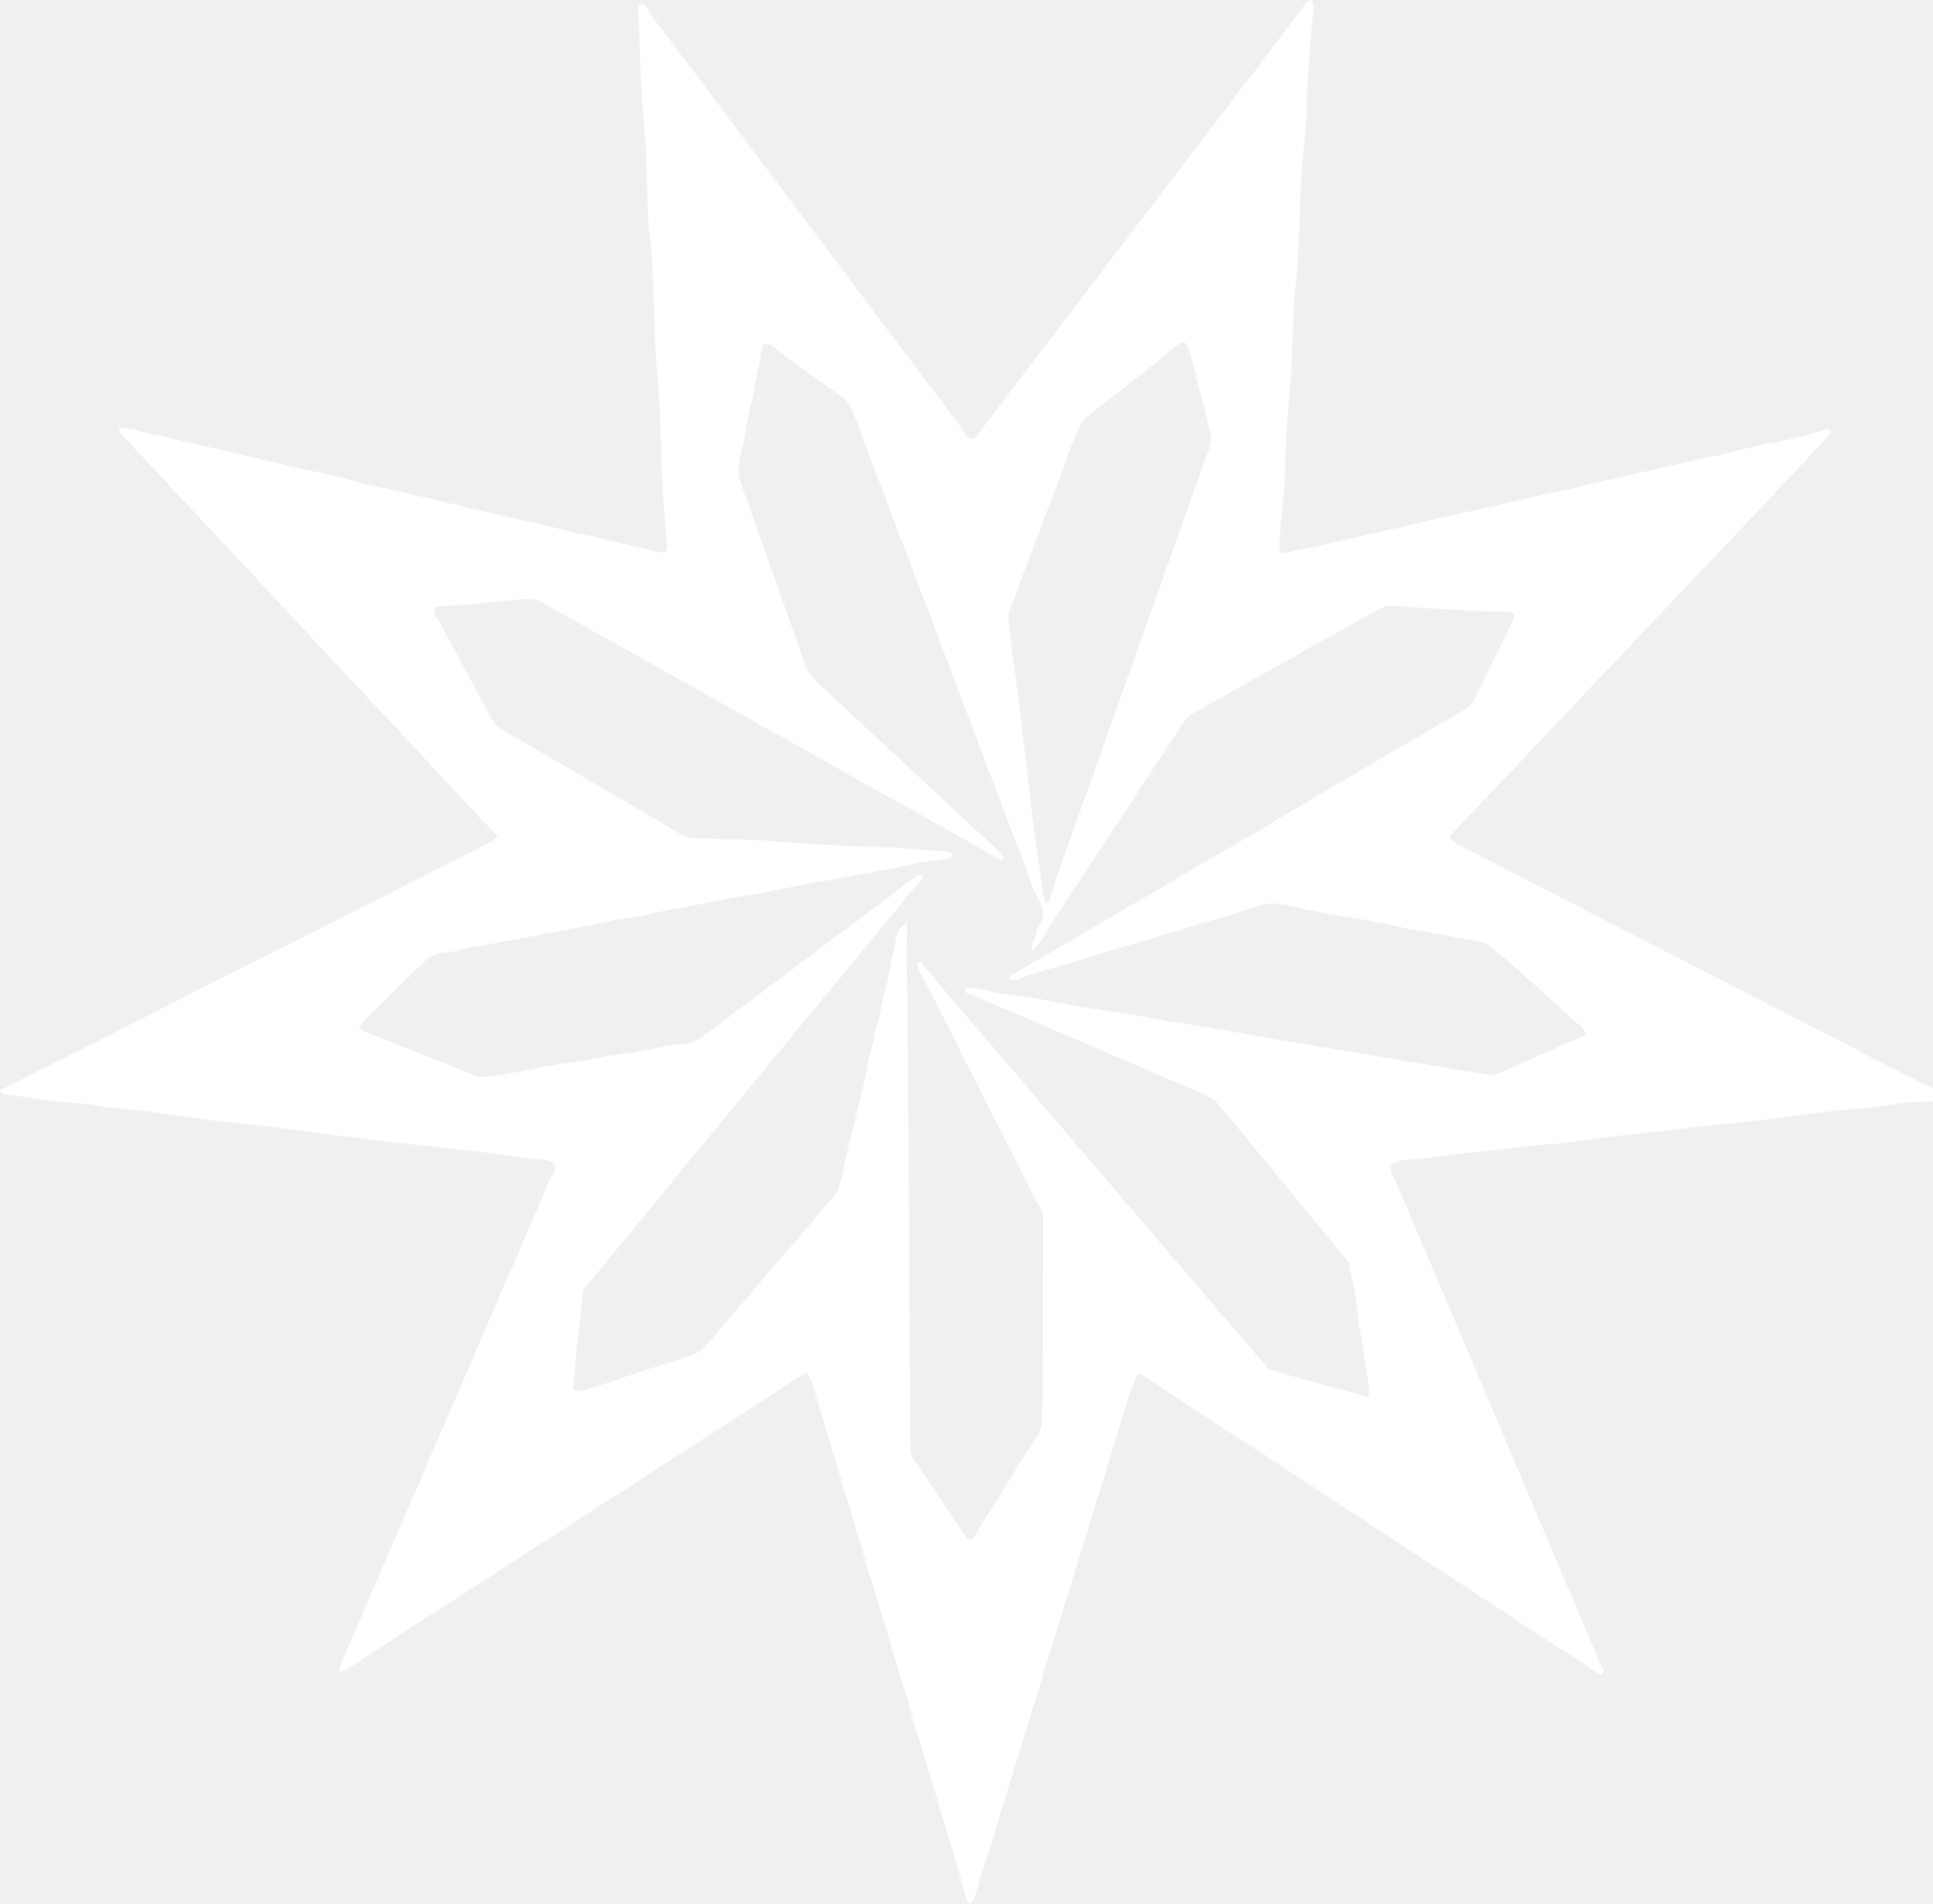
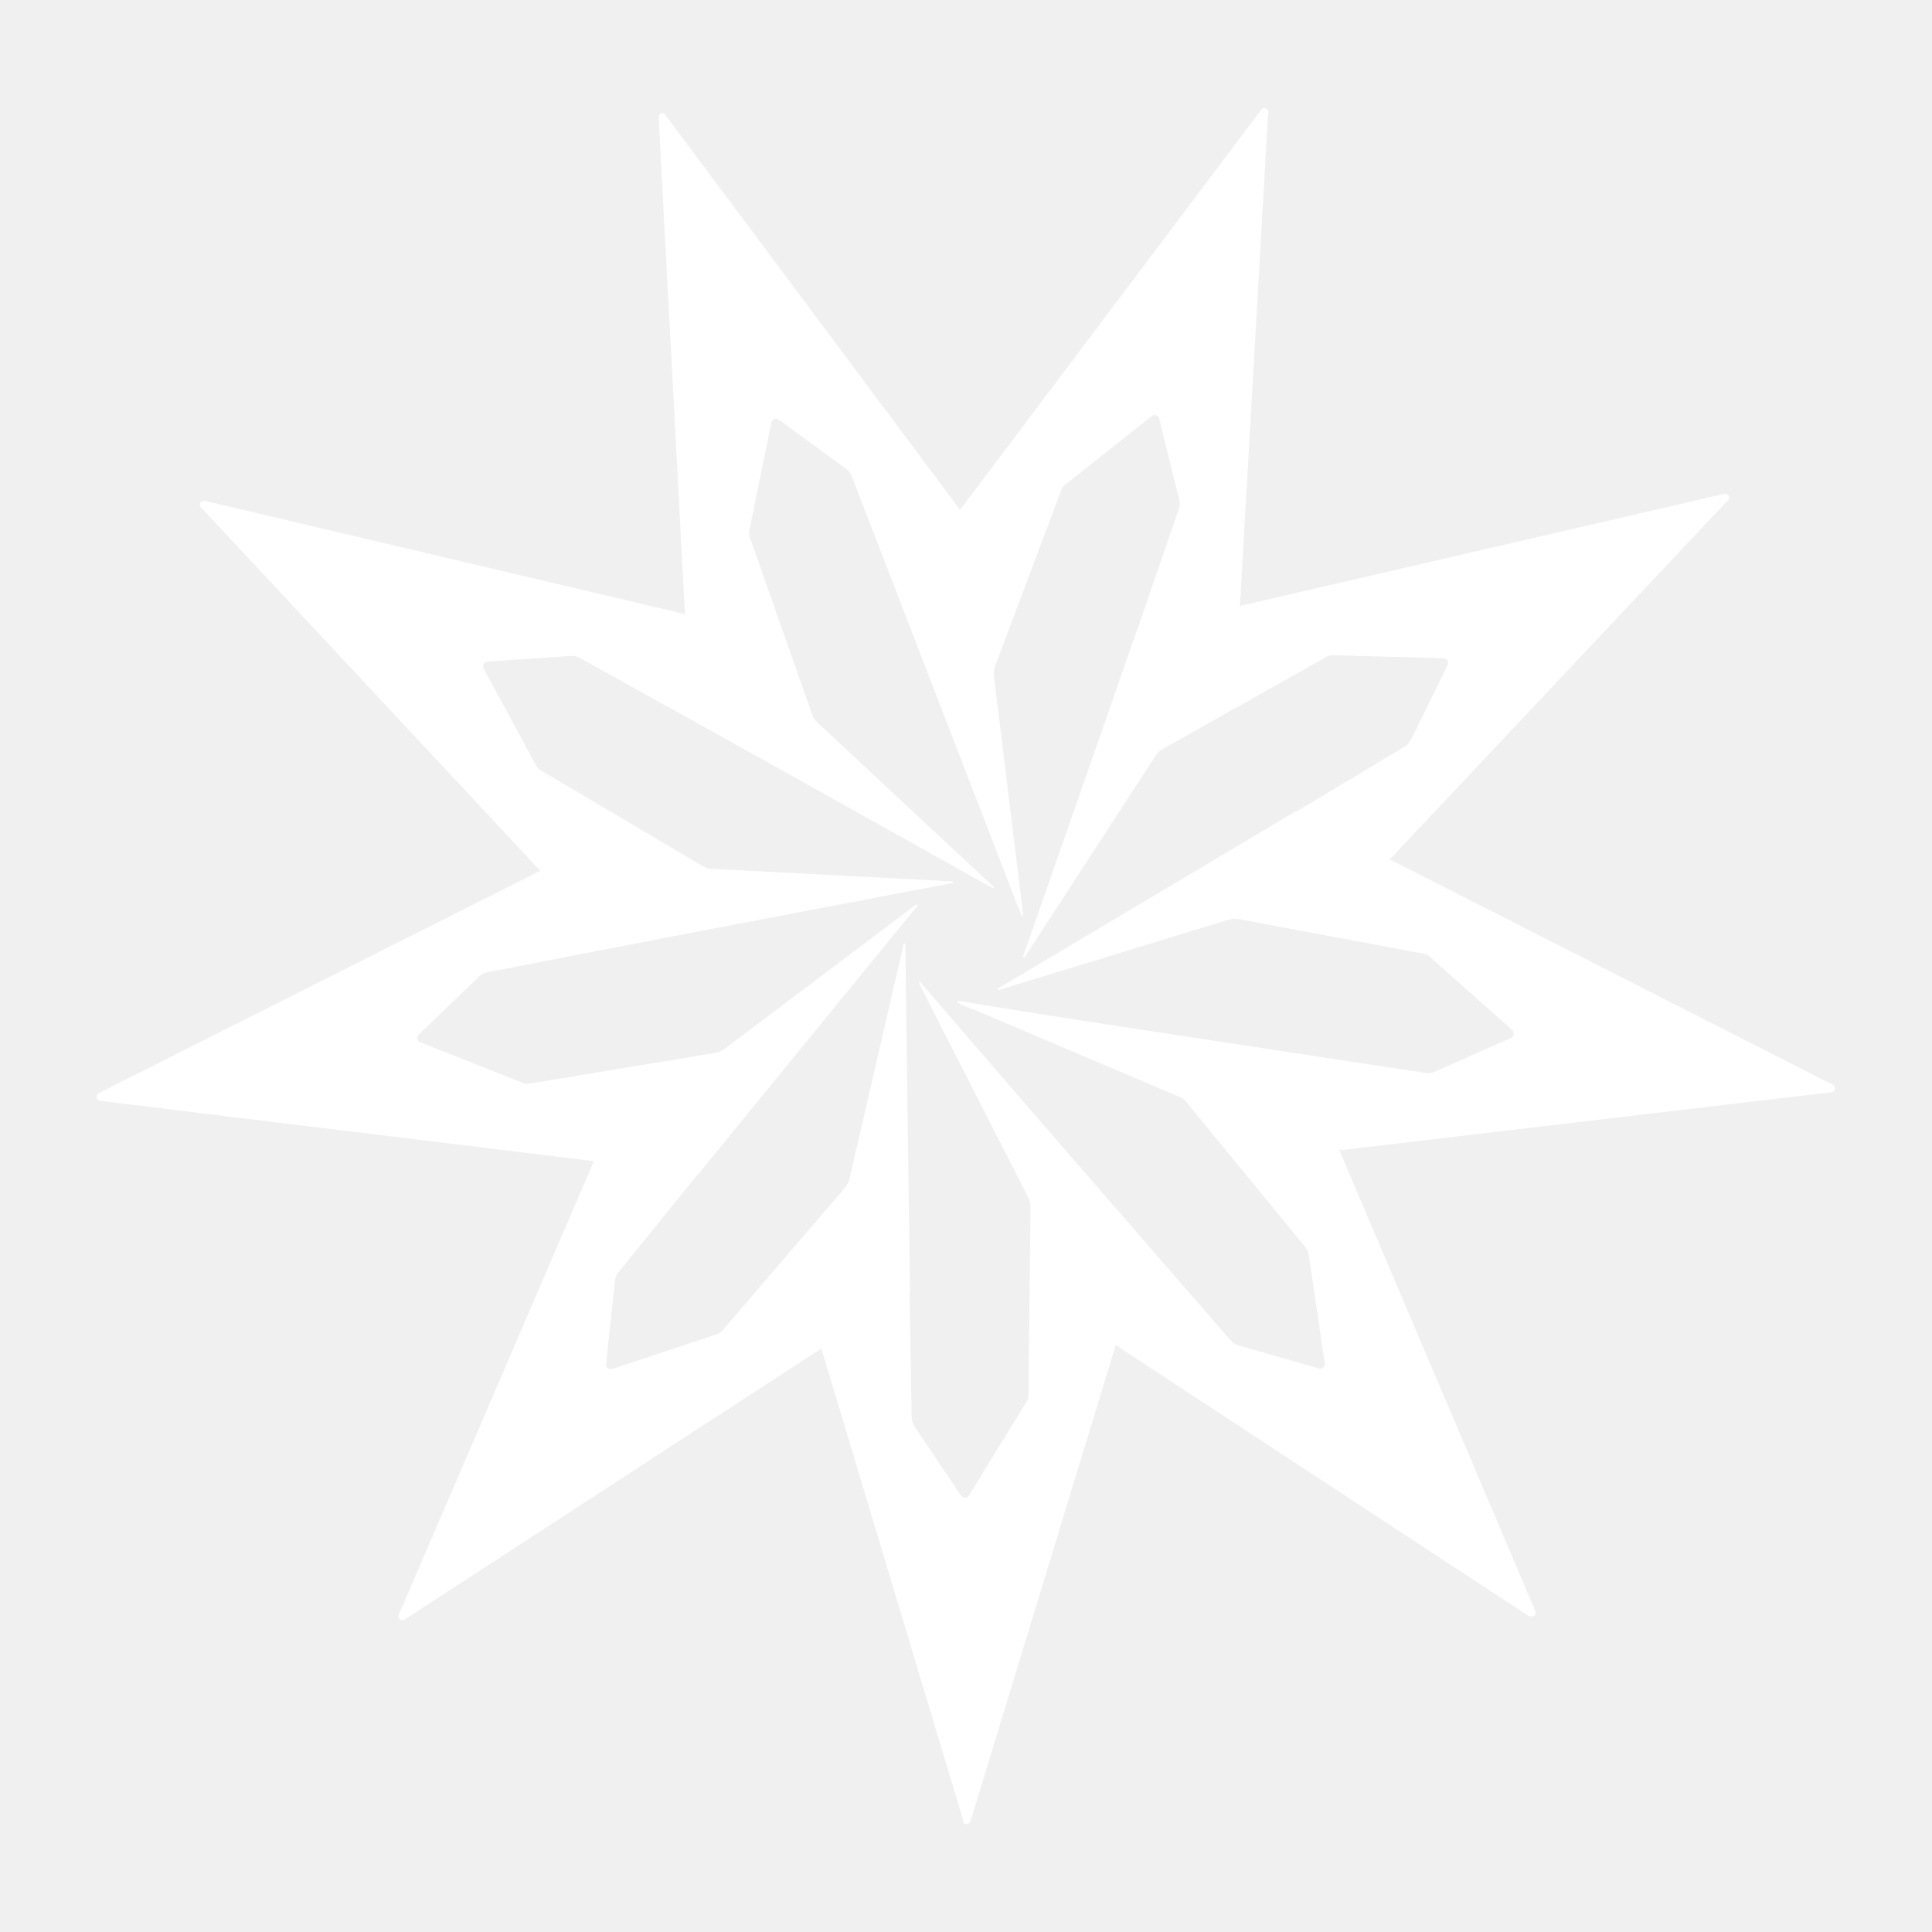
- <svg xmlns="http://www.w3.org/2000/svg" id="Layer_1" data-name="Layer 1" viewBox="0 0 1422.48 1400.95">
-   <path fill="#fff" d="M1422.48,801.08v9.67s-10,.05-10,.05l-11.1.89-21.06,3.06-10.94,1.04-15.93,1.42-36.33,4.43-22.71,3.1-37.81,3.77-25.81,3.07-23.14,2.61-25.15,2.91-20.57,2.63-11.36,1.69-13.09.94-11.77,1.08-34.93,4.12-10.17.8-34.26,4.45-13.01.99c-2.83.22-8.64,1.43-9.44,4.06-1.61,5.28,2.16,9.05,3.8,12.91l5.38,12.65,5.28,12.64,4.72,11.26,6.02,13.97,4.74,11.24,5.63,13.48,5.16,11.84,5.07,11.85,5.29,12.87,5.33,12.43,5.4,12.57,4.76,11.36,5.32,12.68,4.77,11.24,5.82,13.35,3.03,8.05,4.71,10.55,5.11,11.8,5.87,14.19,4.42,10.47,5.4,12.6,5.35,12.71,5.32,12.67,4.83,11.09,5.37,12.64,4.97,12.16,5.71,13.15,5.1,11.97,3.7,9.14c1.21,3,2.7,6.54,4.75,9.42.73,1.02-.87,4.49-2.06,4.15-1.02-.29-2.73-1.43-3.88-2.22l-10.15-7-5.93-4-11.79-7.36-10.81-7.26-7.3-4.7-8.59-5.46-6.5-4.46-8.39-5.59-8-5.03-8.63-5.45-6.97-4.85-8.52-5.59-8.45-5.55-6.59-4.42-8.57-5.4-11.42-7.54-9.05-5.83-7.87-5.08-8.53-5.57-6.95-4.86-8.63-5.48-7.4-4.71-7.02-4.85-9.08-5.89-6.71-4.4-19.99-13.17-9.24-5.84-6.94-4.85-8.56-5.58-7.86-5.07-8.54-5.49-8.45-5.52-6.64-4.34-7.92-5.17-9.03-5.9-7.93-5.12-7.09-4.81-7.95-5.23-9.63-6.21-2.21-1.09c-.33-.16-1.69,1.01-1.84,1.38l-4.34,10.76-4.96,16.21-5.44,17.37-4.89,16.27-5.38,17.59-5.27,16.75-4.91,16.18-5.34,17.54-5.24,16.71-5.4,17.56-5.13,17-5.01,16.01-5.44,17.42-4.87,16.26-5.68,18.33-4.95,16.01-5.63,18.37-4.73,15.31-5.66,18.31-4.91,16.19-5.12,16.82-5.27,16.69-5.45,17.75c-.47,1.53-2.28,5.21-3.78,5.14-2.02-.09-2.51-4.01-3.02-5.81l-3.3-11.58-5.99-20.93-4.51-14.53-5.32-17.47-5.23-17.84-5.11-17-5.2-16.74-4.93-16.23-3.37-12.92-4.69-14.55-5.36-17.61-5.38-18.62-5.12-16.74-4.85-16.1-2.87-8.64-5.47-19.61-4.38-13.74-3.82-13.43-2.7-7.98-4.44-15.5-5.57-18.32-5.15-16.93-5.46-18.48-4.73-15.46-3.45-7.79-9.75,5.09-7.29,5.16-7.96,5.13-8.48,5.45-8.58,5.51-6.57,4.37-7.93,5.07-23.68,15.31-9.78,6.26-7.87,5.03-8.56,5.47-8.62,5.49-6.98,4.82-7.99,5.17-7.92,5.03-8.58,5.42-8.48,5.52-7.93,5.13-8.47,5.45-7.2,4.77-7.89,5.12-7.43,4.71-9.07,5.84-8.46,5.45-7.95,5.07-8.61,5.49-6.98,4.85-9.42,5.73-7.14,4.73-7.83,5.21-8.01,5.04-8.57,5.44-8.46,5.43-7.96,5.11-7.16,4.78-7.83,5.19-8.59,5.46-7.93,5.06-8.99,5.92c-3.87,2.55-6.45,5.04-11.74,5.59.92-6.64,3.47-10.86,5.9-16.36l5.17-11.68,5.37-12.67,5.07-11.93,5.54-12.42,5.06-12,5.1-11.93,5.52-12.49,4.8-11.19,5.64-13.29,4.72-10.4,3-7.24,5.09-12.12,5.68-13.19,4.59-10.38,5.66-13.38,5.13-11.78,5.19-11.91,5.44-12.58,4.12-9.73,4.12-9.71,4.28-9.63,5.73-13.12,4.75-11.35,5.48-12.55,5.18-11.64,5.08-12.03,5.42-12.58,5.18-11.78,5.12-12.07c1.17-2.77,2.03-6.88,3.85-9.14,2.55-3.17,5.19-8.54.04-11.13-3.95-1.99-10.66-1.47-15.45-2.14l-31.63-4.4-9.04-.81-32.24-3.8-32.74-3.44-28.35-3.73-9.26-.72c-10.45-2.04-20.15-2.94-30.59-4.27l-23.83-3.05-35.63-3.75-22.5-3.23-32.62-4.24-8.89-.99-11.22-.8-17.28-2.79-29.64-2.7-24.93-3.86c-3.81-.59-6.61.81-9.75-3.48l7.6-3.88,9.35-4.77,10.4-5.39,10.02-5.02,10.7-5.35,9.91-5.05,10-5.02,11.37-5.65,9.83-5.16,9.33-4.76,11.43-5.64,10.39-5.36,10.01-5.05,11.27-5.69,9.36-4.72,10.62-5.42,9.88-4.99,12.19-5.96,7.67-4.17,12.01-6.03,10.16-5.01,9.81-4.98,11.28-5.71,9.37-4.72,10-5.08,11.17-5.74,7.21-3.59,8.02-3.87,10.49-5.47,9.26-4.78,11.38-5.65,10.47-5.36,9.99-5.03,9.97-5.02,10.65-5.43,9.79-5.02c1.08-.55,4.06-3.22,3.42-4.23l-14.55-15.16-16.07-17.09-15.41-16.54-11.11-12.13-61.31-65.29-12.17-13.17-56.85-60.83-15.14-16.21-71.87-76.77c-1.92-2.05-4.46-3.3-3.37-6.4,7.7-1.14,14.46,2.19,21.86,3.71l14.99,3.07,11.85,3.17c6.78,1.81,13.41,2.94,20.23,4.52l21.02,4.86,22.47,5.42,22.87,5.38,13.55,2.63c6.75,2.23,12.88,2.61,19.65,4.67l11.13,3.38,22.28,4.63,23.51,5.48,21.62,5.18,20.19,4.83,23.03,5.28,15.05,3.23,21.06,5.14c5.28,1.29,10.35,3.27,15.99,3.7s10.65,2.56,15.8,3.76l21.91,5.13,16.57,3.69c1.51.34,3.12.76,4.09.68s2.35-2.77,2.27-3.84l-.76-10.96-2.21-25.91-.82-17.48-.95-27.92-.76-21.6-.99-16.05-.99-10.96-.86-11.99-.56-11.13-.78-24.47-.99-23.95-.88-16.44-2.26-20.6-.96-27.82-.78-26.49-.88-12.09-1.11-14.02-.99-11-.77-14.99-.61-14.98-.64-21.18-.66-16.21c-.04-.86,2.85-2.31,3.53-1.89s1.82,1.48,2.26,2.17l5.92,9.28,10.46,13.44,5.59,7.66,9.48,12.42,21.4,28.57,20.62,27.53,68.47,91.22,8.66,11.54,5.49,7.38,5.54,7.53,4.78,6.11,5.15,6.88,4.73,6.43,11.19,14.67,5.13,6.88,4.75,6.33,18.58,24.74,4.69,5.98,5.54,7.53,5.59,7.59,5.2,7.54c4.46,2.54,7.94-3.13,10.02-6.01l5.15-7.16,5.63-7.42,11.17-14.71,12.87-16.94,14-18.32,12.09-15.7,32.47-42.73,11.59-15.25,4.8-6.32,10.78-14.17,5.15-6.83,8.65-11.34,22-29,13.62-17.35,4.29-5.79,11.21-14.68,5.06-6.91,5.21-6.87,5.32-6.54,5.51-7.6,4.75-6.27,12.58-16.51,8.63-11.28,5.62-7.51c.83-1.11,3.55-3.84,4.44-2.78,2.52,2.97,1.19,7.67.94,10.85l-2.08,26.07-1.1,12.9-.95,17.97-.68,21.58-3.26,36.56-.94,16.19-.85,24.31-.86,21.3-.72,11.21-1.89,17.81-.74,13.22-.81,20.49-.95,23.86-2.35,27.5-.95,12.98-.83,18.49-.75,21.49-.82,10.05-1.21,13.92c-.83,9.6-2.38,17.97-1.52,27.81,4.41.87,7.06-.57,11.15-1.4l13.41-2.72,22.84-5.33,16.84-3.77,16.87-3.81,21.99-5.09,24.36-5.59,23.78-5.21,21.81-5.08,21.24-5.09,16.07-3.14,12.68-3.07,18.59-4.3,22.65-5.17,24.61-5.49,21.24-4.98,14.35-2.83,12.54-3.3,18.62-4.39,15.42-2.71,15.12-3.78c5.18-1.29,9.73-2.13,14.89-4.42,1.19-.53,4.74.61,4.87,1.84l-5.07,6.2-15.13,15.94-17,18.07-36.38,38.47-14.17,14.89-20.42,21.55-17.96,19.02-14.6,15.47-36.06,37.84-21.36,22.71-20.94,21.95-10.65,11.55-51.32,53.75c1.66,5.05,6.74,6.46,11.17,8.75l11.12,5.75,9.39,4.75,10.49,5.38,10.59,5.44,9.35,4.79,10.39,5.39,9.86,5.22,10.77,5.32,9.11,4.7,10.52,5.6,9.92,5.13,9.95,5.06,11.14,5.72,9.3,4.77,10.59,5.43,9.83,5.04,10.62,5.42,10.63,5.41,7.15,3.67,7.15,3.73,11.09,5.75,9.97,5.05,9.94,5.18,8.45,4.47,12.75,6.33,8.53,4.48,6.02,3.16,9.31,4.76,10.59,5.4,9.93,5.15,10.46,5.42,10.63,5.43,9.34,4.77,10.39,5.4,9.4,4.53ZM787.72,617.02l5.34-15.15,5.54-15.46,4.53-12.51,5.99-17.05,4.72-13.3,5.54-15.39,5.2-14.72,5-14.18,5.27-14.68,4.99-14.01,5.41-15.69,5.61-15.32,4.6-12.4,3.24-10.12,5.04-14.03,5.32-14.76,4.7-13.21,5.75-16.44,5.09-13.85,5.42-15.32c1.64-4.63,1.29-7.08.21-11.97l-3.11-14.07-5.34-19.89-4.55-18.17c-1.1-4.41-1.93-9.51-5.09-12.93-1.43-1.55-5.36,1.33-6.77,2.48l-16.52,13.47-47.14,37.06c-1.58,1.24-5.33,3.93-6.1,5.72l-5,11.64-5.08,13.15-2.81,8.38-5.32,13.86-4.98,12.98-5.44,14.62-5.41,14.54-4.77,12.29-5.22,13.83-5.31,14.55c-1.75,4.79-4.91,9.34-4.29,14.62l2.47,20.78,2.65,19.34,4.35,33.43.86,8.99c1,10.47,2.51,20.11,3.7,30.44l3.97,34.4,3.13,22.71,4.02,28.87,1.78,9.3c.46.39,3.18.15,3.36-.63l.81-3.58,4.26-13.53,5.56-15.52,4.83-13.55ZM719.79,799.21l-4.9-9.47-5.14-9.88-5.94-12.16-4.32-8.57-5.76-11.31-5.01-9.94-5.4-10.65-5.15-9.12c-1.35-2.4-3.71-7.09-2.56-9.54.26-.55,2.73-.64,3-.09l1.18,2.45,6.87,8.15,34.92,41,30.95,36.01,3.65,4.45,35.98,42.01,35.85,42.02,6.56,7.43,8.28,9.88,37.76,44.15,35.97,41.99,17.2,19.75,17.59,5.24,16.27,4.67,20.62,5.44,18.56,5.32c1.82-5.4-.14-11.15-.93-16.63l-2.76-19.17-3.05-17.83-2.65-20.82-4.89-24.85-18.52-22.54-12.12-14.7-37.53-45.54-15.39-18.66-13.65-16.21c-3.2-3.8-8-5.22-12.18-7.08l-11.78-5.26-12.78-5.32-13.16-5.7-9.02-3.95-14.67-6.26-11.98-5.13-11.84-5.14-11.81-5.1-13.36-5.69-11.24-4.84-11.08-4.78-12.67-5.37-12.89-5.35c-3.89-1.61-7.16-4.05-11.92-4.86-.85-.14-2.31-1.24-2.55-2-1.92-6.38,19.25.57,23.54,1.16l23.78,3.25,19.34,3.56c6.66,1.23,12.69,2.51,19.46,3.55l21.82,3.34c8.3,1.27,15.85,2.45,24.05,3.98l16.67,3.11,21.13,3.09,29.87,5.19,23.52,4.16c5.54.98,10.8,1.77,16.31,2.7l11.79,1.99c7.68,1.29,14.59,2.75,22.24,3.91l23.57,3.58,17.71,3.29,23.6,3.93,30.05,5.06,16.81,2.47c5.69.84,10.85-2.91,15.64-4.94l12.74-5.41,11.76-5.16,11.06-4.97,11.21-4.83,8.51-3.61c.23-4.31-2.93-6.17-5.5-8.5l-11.02-10-35.74-32.18-17.96-15.21c-3.86-3.27-11.74-3.77-16.72-4.72l-22.17-4.22-20.56-3.43c-5.16-.86-9.66-2.31-14.7-3.28l-18.46-3.56-20.84-3.32-21.71-4.19-12.17-2.83c-6.24-1.45-14.23-2.44-20.38-.52l-15.43,4.82-8.55,2.96-19.51,5.43-15.22,4.78-10.4,3.04-16.23,4.87-17.73,5.29-16.93,5.12-17.55,5.31-18.71,5.42-17.65,5.51c-2.57.8-5.76,3.47-8.92,2.7l-3.29-.8c-.65-.16.76-2.21,1.35-2.55l9.21-5.21,7.64-4.57,10.1-5.85,8.87-5.13,10.14-5.88,6.76-4.16,10.21-5.85,8.3-4.78,9.27-5.62,8.81-5.11,8.95-5.21,8.8-5.17,8.18-4.81,19.49-11.46,8.17-4.8,8.9-5.13,9.48-5.56,7.55-4.42,9.5-5.5,9.45-5.52,8.05-5.03,8.01-4.84,10.38-5.67,8.66-5.4,6.28-3.73,7.07-4.09,8.3-4.78,8.08-4.86,9.47-5.53,9.49-5.51,7.55-4.47,10.04-5.91,8.35-4.7,10.02-5.91,8.09-4.94,8.96-5.19c6.36-3.68,13.46-6.91,16.54-13.12l5.59-11.26,5.24-10.87,5.27-10.79,4.91-9.83,5.42-10.97,3.09-6.97c.47-1.05-2.15-3.61-3.33-3.64l-28.11-.58-13.99-1.11-19.39-.85-12.31-.83c-6.77-.45-14.98-2.52-21.18.81l-7.9,4.24-9.59,5.36-9.59,5.4-8.97,5.07-10.4,5.64-9.08,4.97-8,4.88-9.04,4.99-10.96,5.99-8.36,4.72-9.58,5.4-8.96,5.04-9.55,5.4-9.54,5.43-8.46,4.64c-5.59,3.06-8.8,9.49-12.21,14.65l-5.58,8.43-4.79,7.2-4.39,6.6-10.85,16.34-5.45,8.42-5.45,8.56-4.46,6.52-5.59,8.41-5.44,8.51-5.69,8.35-4.34,6.64-5.45,8.58-5.52,8.54-4.5,6.35-6.55,10.6-4.36,6.52-4.91,7.34-6.04,10.42-6.35,7.91c-1.97-2.66-1.05-6.2,1.49-8.82l2.06-9.32c9.61-11.37-1.06-19.45-4.53-29.64l-5.14-15.14-5.3-13.71-5.04-12.99-5.45-14.57-5.42-14.67-4.84-12.11-5.44-14.53-5.43-14.64-5.01-13.01-5.21-13.71-5.45-14.59-5-13-5.29-13.74-5.35-14.64-4.71-12.32-5.82-15.03-4.65-12.38-3.78-10.52-4.07-10.08-5.52-14.55-5.43-14.63-4.69-12.11-5.62-14.42-5.09-13.92-5.37-14.63-4.21-10.62c-1.56-3.93-3.93-7.07-7.43-9.57l-40.8-29.19-11.18-8.85c-1.13-.9-4.8-1.27-5.62-.16-.71.95-1.49,3.46-1.61,4.81-.71,7.82-2.96,14.13-4.34,21.67l-2.97,16.21c-2.62,8.41-3.6,16.41-5.08,25.11-1.67,9.8-5.79,18.95-4.12,29.43l3.93,11.58,5.47,15.61,4.79,13.25,5.45,15.46,5.42,15.55,5.03,14.01,5.25,14.72,5.41,15.68,5.14,14.29c2.67,10.77,7.12,16.8,14.84,23.97l59.04,54.84,48.1,44.87,20.09,18.28,6.57,7.04c.61.65-.31,3.35-1.05,2.99l-2.62-1.25-8.39-4.75-9.55-5.48-9.5-5.44-8.91-5.04-10.59-5.58-8.02-4.76-9.01-5.19-9.67-5.27-10.25-5.67-9.01-5.04-8.98-5.03-8.97-5.04-9.5-5.47-8.96-5.05-8.97-5-10.21-5.77-8.96-5.08-10.44-5.63-8.2-4.62-9.46-5.62-9.24-4.91-9.52-5.32-9.57-5.41-8.99-5.07-8.94-5.04-10.19-5.77-6.33-3.58-16.62-9.36-8.24-4.65-8.97-4.96-10.44-5.65-8.91-5.15-9.52-5.4-9.04-4.91-10.32-5.88-8.25-4.92c-4.28-.76-10.47-.68-15.19-.22l-11.09,1.09c-11.67,1.15-22.33,2.55-34.14,3.13l-14.6.72c-3.93,3.8.76,8.62,2.44,11.77l5.26,9.86,5.28,9.78,5.37,9.61,4.84,9.21,5.19,9.74,5.38,9.68,5.43,10.37c2.33,4.44,4.03,7.39,8.4,10.03l7.52,4.55,8.8,5.09,9.04,5.07,9.19,5.61,8.9,5.18,9.5,5.51,7.55,4.47,9.45,5.57,10.06,5.87,6.91,4.09,10.05,5.96,8.88,5.11,10.12,5.87,6.94,4.08,8.88,5.27c2.47,1.47,6.38,3.21,9.4,3.3l24.28.73,25.48.78,11.07.84,15.01,1.2,33.96,2.09,16.03.52,18.95.61,29.06,2.18c4.96.37,10.64.16,15.19,1.75.66.23,2.09,2.17,1.56,2.58-.39.31-1.98,1.73-2.57,1.81l-20.54,2.77-18.08,3.89-18.44,3.57-9.37,1.43c-6.73,1.03-12.54,2.69-19.24,3.82l-19.03,3.21-19.08,3.87-16.51,3.39-20.02,3.12-24.46,4.83-25.02,4.74-13.6,3.08-20.98,3.25-12.89,2.86-23.34,4.47-25.99,4.91-27.99,5.23-19.22,3.23c-4.49.75-9.82,3.21-14.29,3.19-8.82-.06-14.14,3.55-20.08,9.4l-6.44,6.33-4.61,4.52-12,11.72-14.83,14.44c-2.61,2.54-5.56,5.32-7.62,8.72,1.42,1.63,3.99,3.33,5.63,3.97l13.1,5.12,14.34,5.66,11.5,4.59,13.45,5.37,14.38,5.73,12.03,4.84c5.17,2.08,8.22,1.5,13.88.61l23.34-3.64,12.91-2.86,29.34-4.59,26.6-4.63,22.76-3.53c7.58-1.17,15.1-3.73,22.74-3.87,8.51-.15,14.09-3.63,20.61-8.53l53.63-40.23,14.95-11.25,32.46-24.43,7.11-5.06,16.81-12.96,8.7-6.2,10.74-8.74,9.65-6.75c.77-.54,3.82-.88,3.88,0s-.42,2.92-1.03,3.59l-4.18,4.65-5.34,5.94-4.69,6.19-15.4,18.46-15.36,18.71-3.66,4.38-17.24,20.81-31.5,38.35-15.43,18.68-27.95,33.97-5.02,6.15-4.93,6.06-4.46,5.48-28.46,34.49-12.53,15.37-36.63,44.38-16.12,19.91c.17,9.84-1.89,18.53-2.85,28.06l-1.83,18.15-2.52,26.71c4.16,2.25,8.38.01,12.82-1.34l12.27-3.73,15.03-5.14,14.99-5.01,16.69-5.3,13.43-4.22c5.62-1.77,9.69-4.25,13.46-8.66l37.28-43.68,35.98-41.87,13-15.27,9.92-11.76,3.91-14.27,3.57-17.48,3.11-11.86,4.19-17.49,5.28-21.99,2.89-15.23c1.01-5.31,3.08-9.75,3.79-15.13.63-4.81,2.51-8.77,3.48-13.53l2.92-14.17,4.94-21.28,4.56-22.17c1.12-5.45,2.77-11,8.47-13.82l-.22,28.19.14,7.26.67,71.43.94,135.12.63,135.23c0,1.53.85,4.61.5,5.95-1.04,4.04-.32,8.77,2.12,12.34l5.71,8.37,4.91,7.04,5.63,8.43,4.39,6.58,6.38,9.56,5.26,7.79,5.77,8.43c.76,1.11,2.45,3.24,3.58,2.94.94-.24,2.74-1.76,3.25-2.63l5.29-8.89,5.28-8.64,5.47-8.6,5-7.93,4.56-7.48,6.09-10,5.36-8.41,4.69-7.67c2.61-4.26,7.3-9.36,7.53-14.87l.84-19.57.26-136.26-5.79-9.65-5.65-11.42-5.03-9.99-4.97-9.86-5.04-10-5.04-9.99-5.8-11.29-4.74-9.33-5.76-11.65Z" />
+ <svg xmlns="http://www.w3.org/2000/svg" id="Layer_1" version="1.1" viewBox="0 0 100 100">
+   <defs>
+     <style>
+       .st0 {
+         fill: #fff;
+       }
+     </style>
+   </defs>
+   <path class="st0" d="M34.44,5.95l15.29,20.49s0,.01,0,.02l3.07,20.39c.01.08-.1.11-.13.03l-8.59-22.24c-.05-.14-.15-.27-.27-.36l-3.5-2.56c-.14-.1-.35-.03-.38.15l-1.15,5.61c-.02.1-.01.21.02.3l3.24,9.21c.05.15.14.29.26.4l9.13,8.51s0,.1-.05.07l-15.62-8.74s-.02-.02-.02-.04l-1.65-31.13c0-.2.24-.29.36-.13h0Z" />
+   <path class="st0" d="M10.59,25.92l24.88,5.87s.01,0,.02.01l15.4,13.68c.06.05,0,.15-.08.11l-20.81-11.54c-.13-.08-.29-.11-.44-.1l-4.33.29c-.18.01-.28.2-.2.36l2.73,5.04c.05.09.12.17.21.22l8.4,4.97c.14.08.29.13.45.14l12.47.65c.05,0,.06.08,0,.09l-17.58,3.34s-.03,0-.04-.01L10.4,26.26c-.14-.15,0-.38.19-.33h0Z" />
+   <path class="st0" d="M5.11,56.58l22.83-11.5s.01,0,.02,0l20.59.58c.08,0,.09.12.01.13l-23.36,4.54c-.15.03-.29.1-.4.21l-3.12,3.01c-.13.12-.09.34.08.4l5.33,2.11c.1.04.2.05.3.03l9.63-1.59c.16-.03.31-.09.44-.18l9.97-7.51s.1.02.06.07l-11.32,13.86s-.03.02-.04.02l-30.95-3.78c-.2-.02-.24-.29-.07-.38h0Z" />
+   <path class="st0" d="M20.64,83.58l10.1-23.48s0-.01.01-.02l16.14-12.79c.06-.05.14.03.09.09l-14.98,18.49c-.1.12-.16.26-.17.42l-.46,4.31c-.02.18.15.31.32.26l5.44-1.81c.1-.03.18-.09.25-.17l6.36-7.41c.1-.12.18-.27.22-.42l2.81-12.17c.01-.05.09-.04.09.01l.24,17.9s0,.03-.02.04l-26.14,17c-.17.11-.37-.07-.3-.25h0Z" />
+   <path class="st0" d="M49.86,94.24l-7.36-24.48s0-.01,0-.02l4.15-20.17c.02-.08.13-.07.13.01l.41,23.8c0,.15.05.3.13.43l2.42,3.6c.1.15.32.14.41,0l3-4.88c.05-.09.08-.19.08-.29l.11-9.76c0-.16-.03-.32-.1-.46l-5.67-11.12s.04-.09.08-.05l11.68,13.56s.01.03,0,.04l-9.1,29.82c-.06.19-.33.19-.39,0h0Z" />
+   <path class="st0" d="M79.16,83.67l-21.37-14.02s-.01,0-.01-.02l-9.79-18.12c-.04-.07.06-.14.11-.08l15.61,17.96c.1.12.23.2.38.24l4.17,1.2c.17.05.34-.09.31-.27l-.84-5.67c-.01-.1-.06-.2-.12-.28l-6.19-7.55c-.1-.12-.23-.22-.38-.29l-11.49-4.88s-.03-.09.03-.09l17.66,2.87s.03.01.03.03l12.2,28.69c.08.18-.13.36-.3.25h0Z" />
+   <path class="st0" d="M94.82,56.53l-25.39,3s-.01,0-.02,0l-19.66-7.52c-.07-.03-.04-.14.04-.13l24.01,3.66c.15.02.31,0,.45-.06l3.96-1.76c.16-.07.2-.29.06-.41l-4.29-3.81c-.08-.07-.17-.11-.27-.13l-9.6-1.8c-.16-.03-.32-.02-.47.02l-11.94,3.65c-.05.01-.08-.06-.04-.08l15.38-9.15s.03,0,.04,0l27.79,14.14c.18.09.13.36-.07.38h0Z" />
+   <path class="st0" d="M89.44,25.89l-17.52,18.61s-.01,0-.02.01l-19.54,6.5c-.08.02-.12-.08-.05-.12l20.4-12.25c.13-.08.24-.19.31-.33l1.91-3.89c.08-.16-.04-.35-.21-.35l-5.73-.16c-.1,0-.21.02-.3.07l-8.51,4.79c-.14.08-.26.19-.35.32l-6.8,10.47s-.1,0-.08-.04l5.9-16.9s.02-.03.03-.03l30.37-7.03c.19-.04.33.19.19.34h0Z" />
+   <path class="st0" d="M65.64,5.81l-1.46,25.52s0,.01,0,.02l-10.79,17.54c-.04.07-.15.02-.12-.06l7.75-22.5c.05-.14.06-.3.02-.45l-1.04-4.21c-.04-.17-.25-.24-.39-.13l-4.49,3.56c-.08.06-.14.15-.18.25l-3.44,9.14c-.06.15-.08.31-.06.47l1.52,12.39c0,.05-.07.07-.09.02l-6.34-16.74s0-.03,0-.04l18.75-24.91c.12-.16.37-.07.36.13h0Z" />
</svg>
